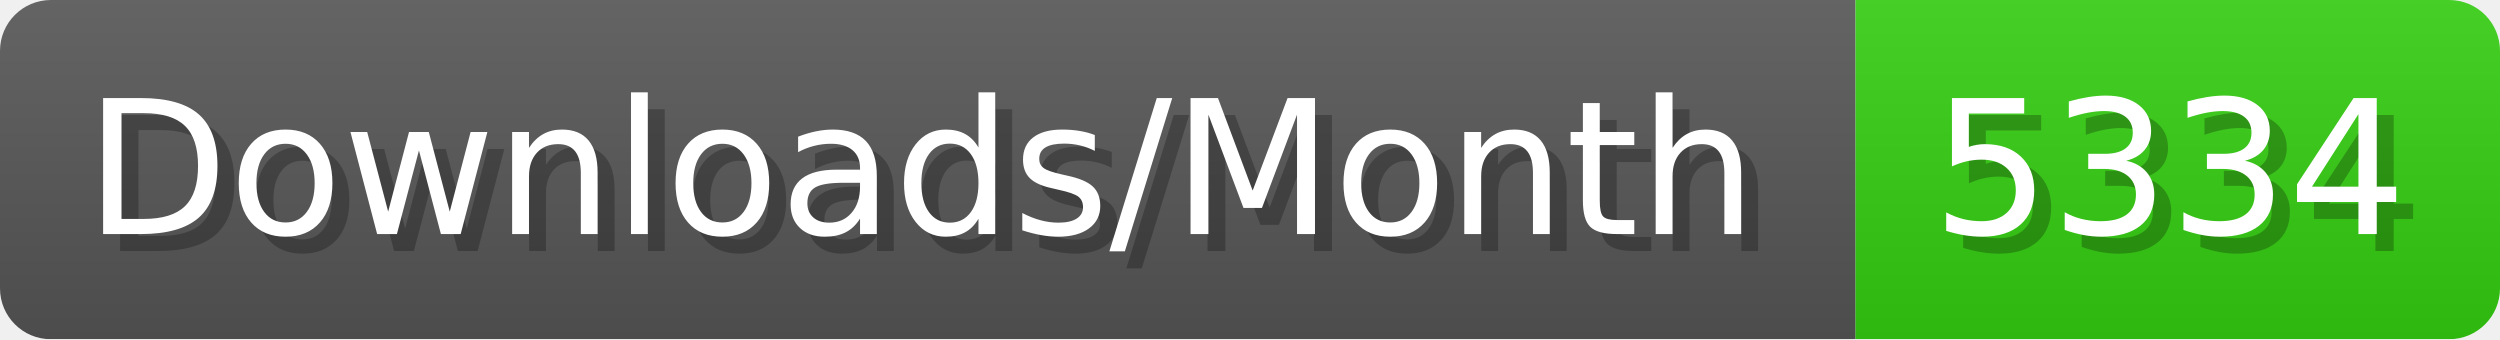
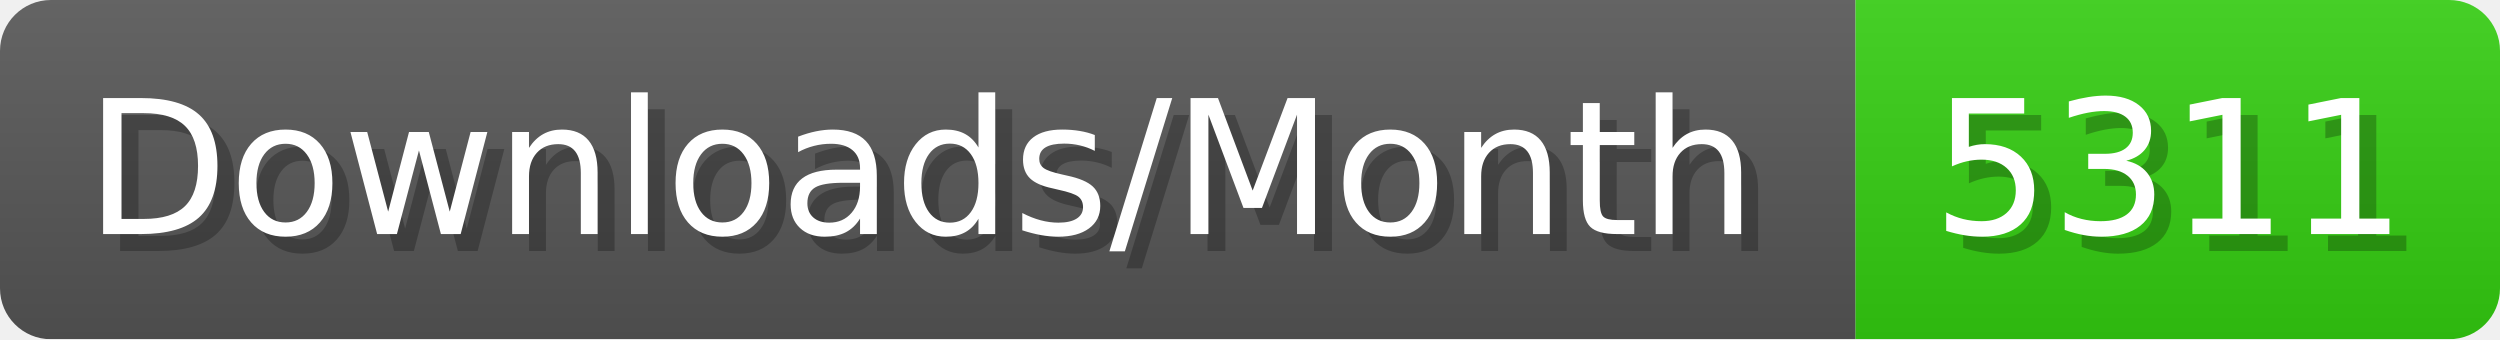
- <svg xmlns="http://www.w3.org/2000/svg" width="147.4" height="20" viewBox="0 0 1474 200" role="img" aria-label="Downloads/Month: 5334">
+ <svg xmlns="http://www.w3.org/2000/svg" width="147.4" height="20" viewBox="0 0 1474 200" role="img" aria-label="Downloads/Month: 5311">
  <linearGradient id="YlXUI" x2="0" y2="100%">
    <stop offset="0" stop-opacity=".1" stop-color="#EEE" />
    <stop offset="1" stop-opacity=".1" />
  </linearGradient>
  <mask id="JHhop">
    <rect width="1474" height="200" rx="30" fill="#FFF" />
  </mask>
  <g mask="url(#JHhop)">
    <rect width="1094" height="200" fill="#555" />
    <rect width="380" height="200" fill="#3C1" x="1094" />
    <rect width="1474" height="200" fill="url(#YlXUI)" />
  </g>
  <g aria-hidden="true" fill="#fff" text-anchor="start" font-family="Verdana,DejaVu Sans,sans-serif" font-size="110">
    <text x="60" y="148" textLength="994" fill="#000" opacity="0.25">Downloads/Month</text>
    <text x="50" y="138" textLength="994">Downloads/Month</text>
-     <text x="1149" y="148" textLength="280" fill="#000" opacity="0.25">5334</text>
-     <text x="1139" y="138" textLength="280">5334</text>
+     <text x="1149" y="148" textLength="280" fill="#000" opacity="0.25">5311</text>
+     <text x="1139" y="138" textLength="280">5311</text>
  </g>
</svg>
